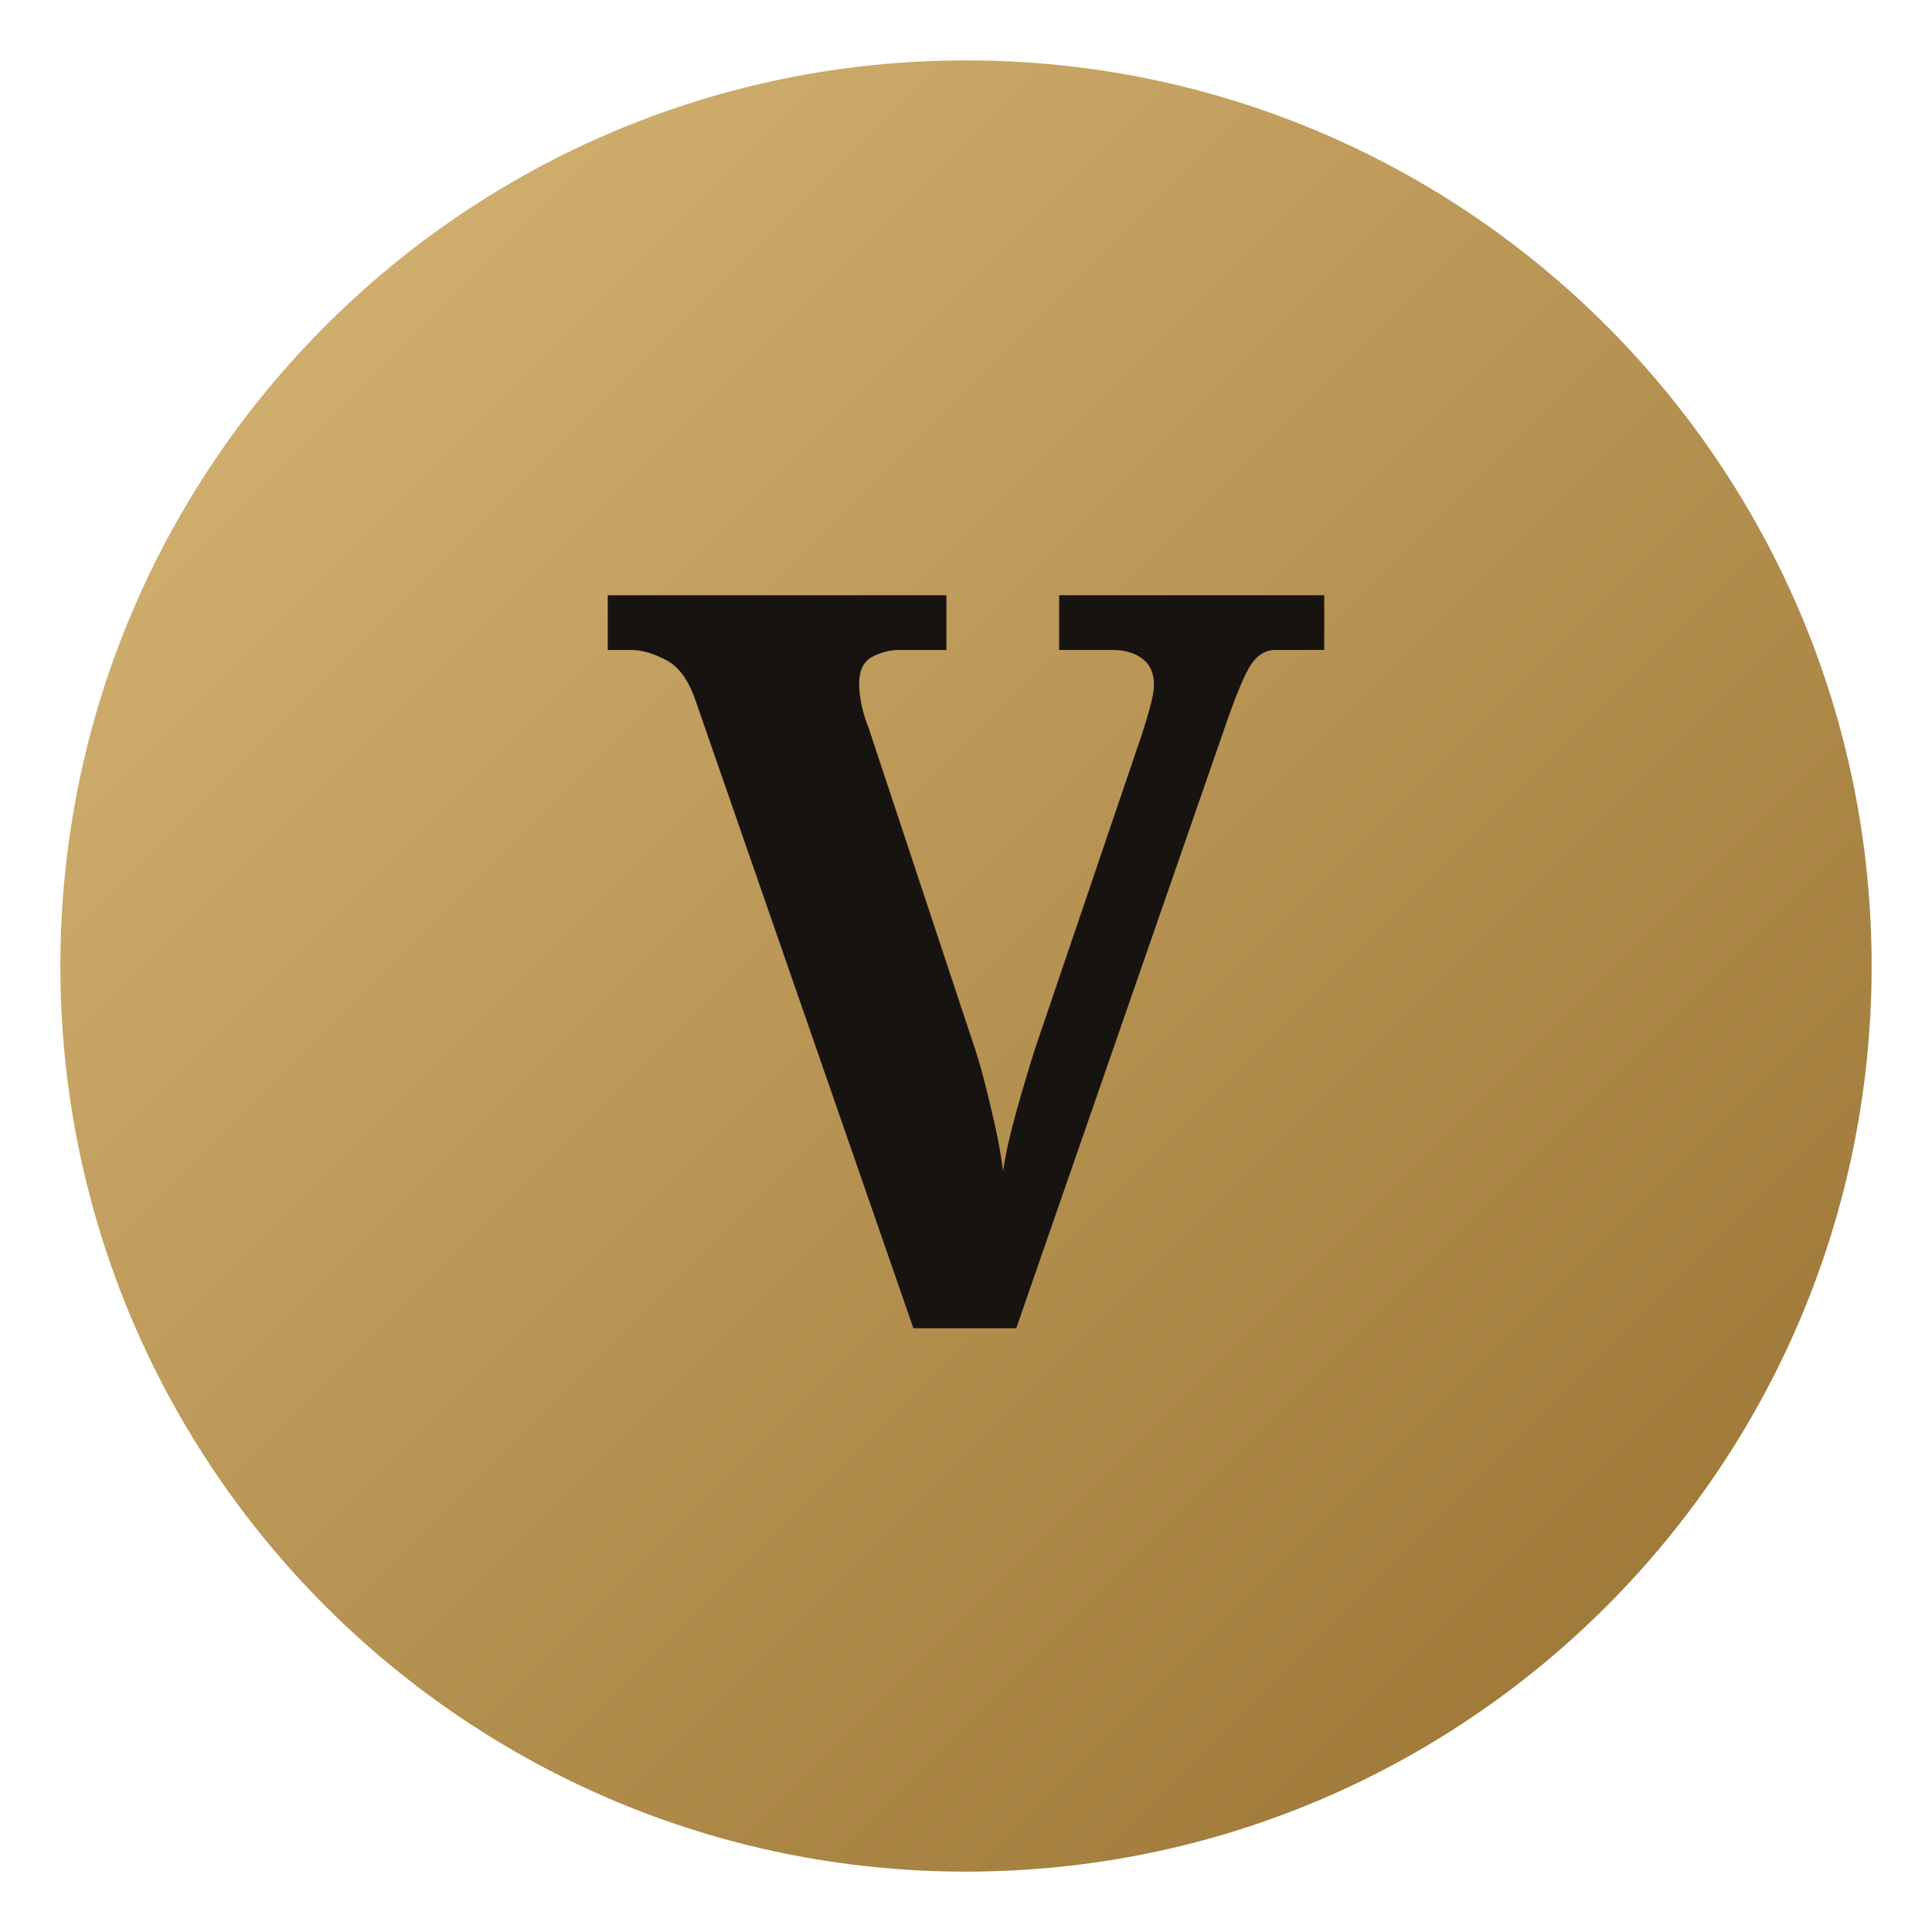
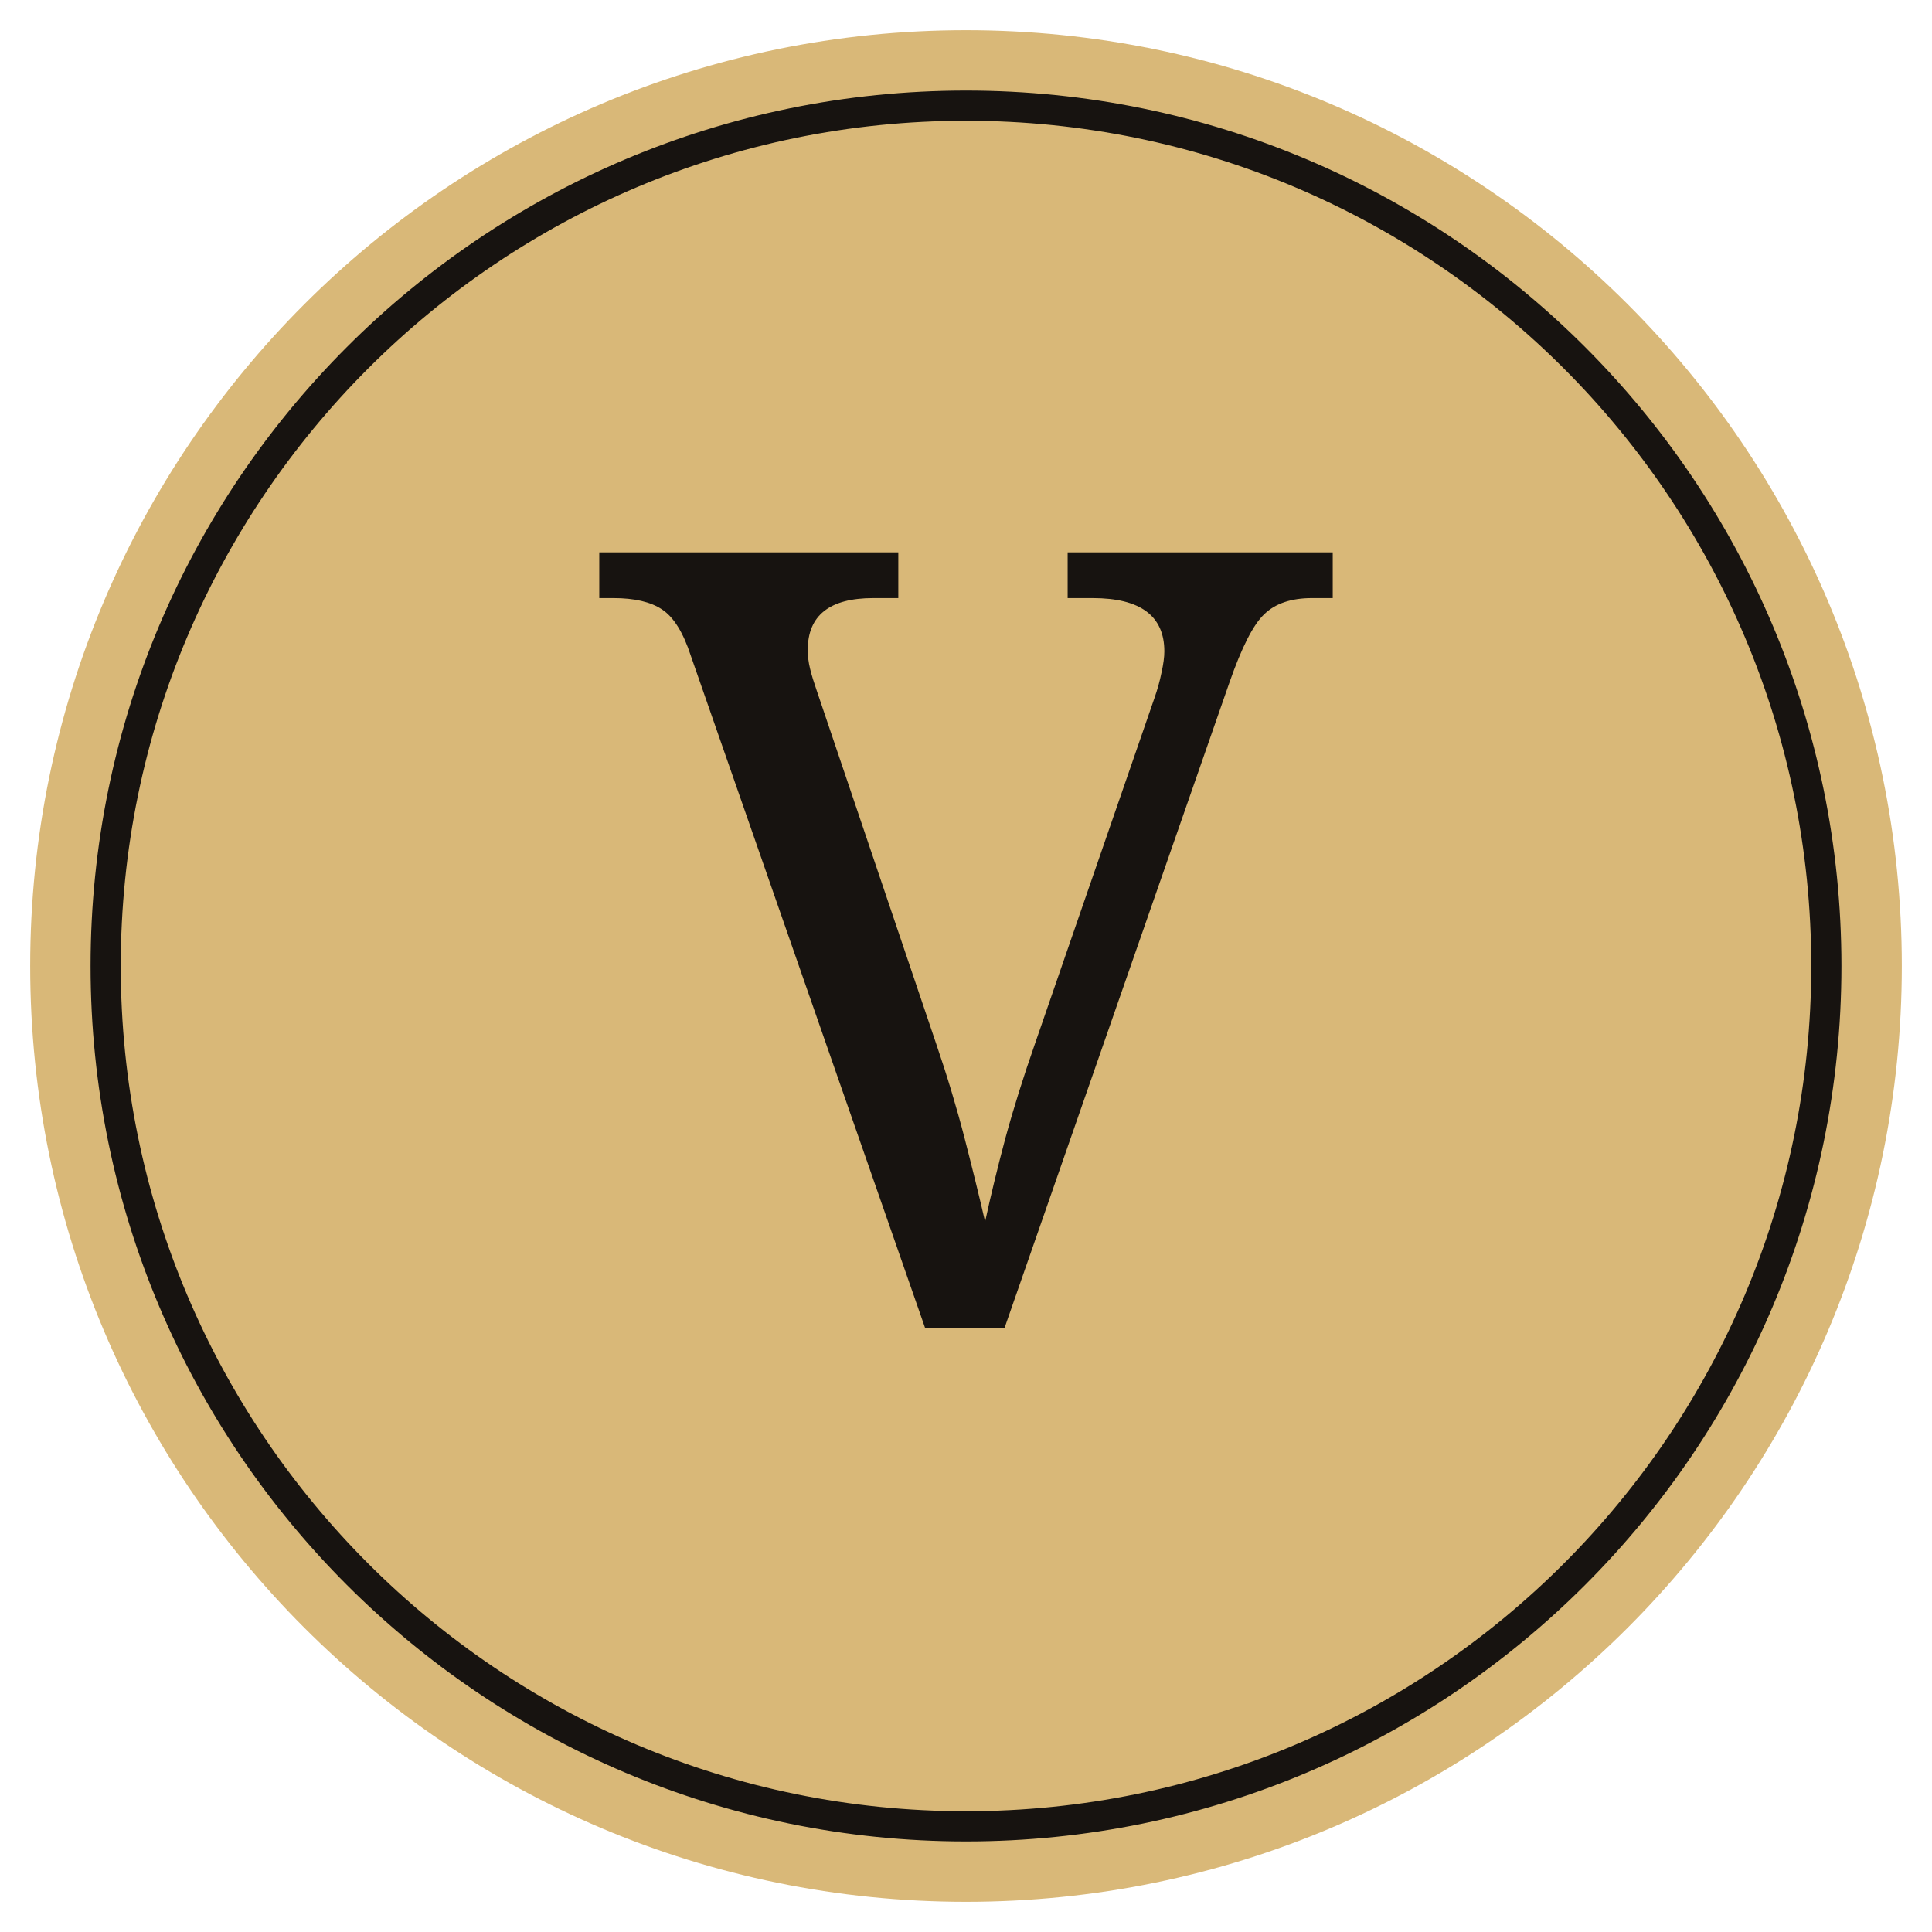
<svg xmlns="http://www.w3.org/2000/svg" viewBox="0 0 64 64">
-   <defs>
-     <linearGradient id="g" x1="0" y1="0" x2="1" y2="1">
-       <stop offset="0" stop-color="#d9b878" />
-       <stop offset="1" stop-color="#96702f" />
-     </linearGradient>
-   </defs>
-   <circle cx="32" cy="32" r="30" fill="url(#g)" />
-   <text x="32" y="44" text-anchor="middle" font-family="Georgia, serif" font-size="34" font-weight="600" fill="#171310">V</text>
+   <circle cx="32" cy="32" r="31" fill="#d9b878" />
+   <circle cx="32" cy="32" r="28.5" fill="none" stroke="#171310" stroke-width="1" />
+   <text x="32" y="44" text-anchor="middle" font-family="Italiana, Georgia, serif" font-size="36" fill="#171310">V</text>
</svg>
